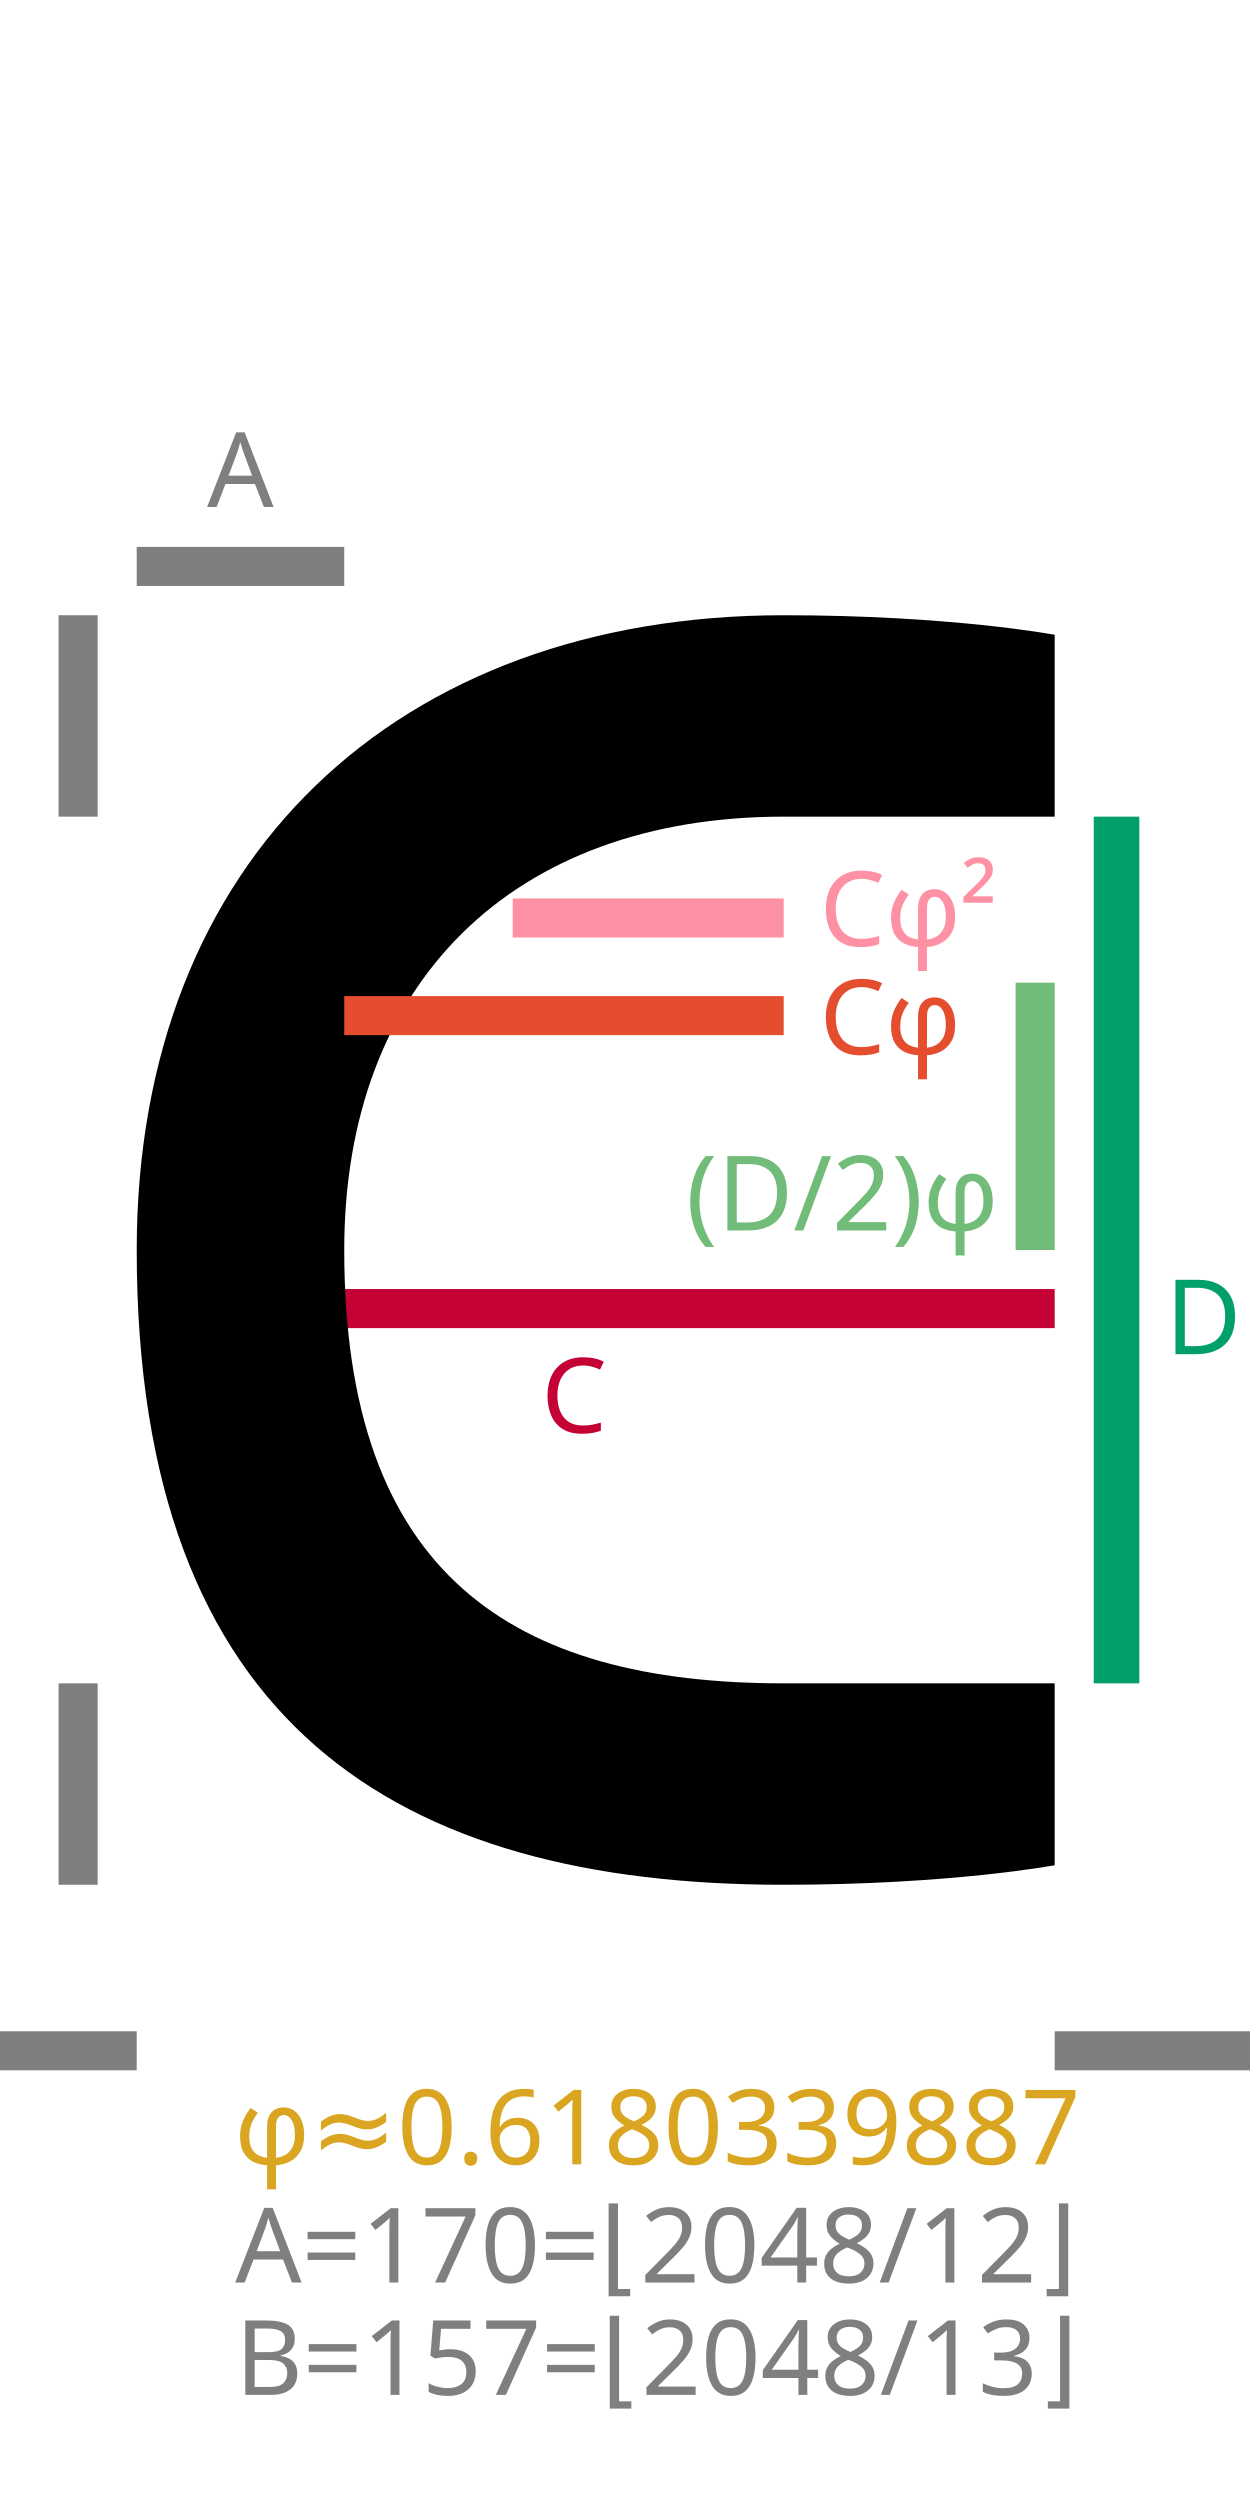
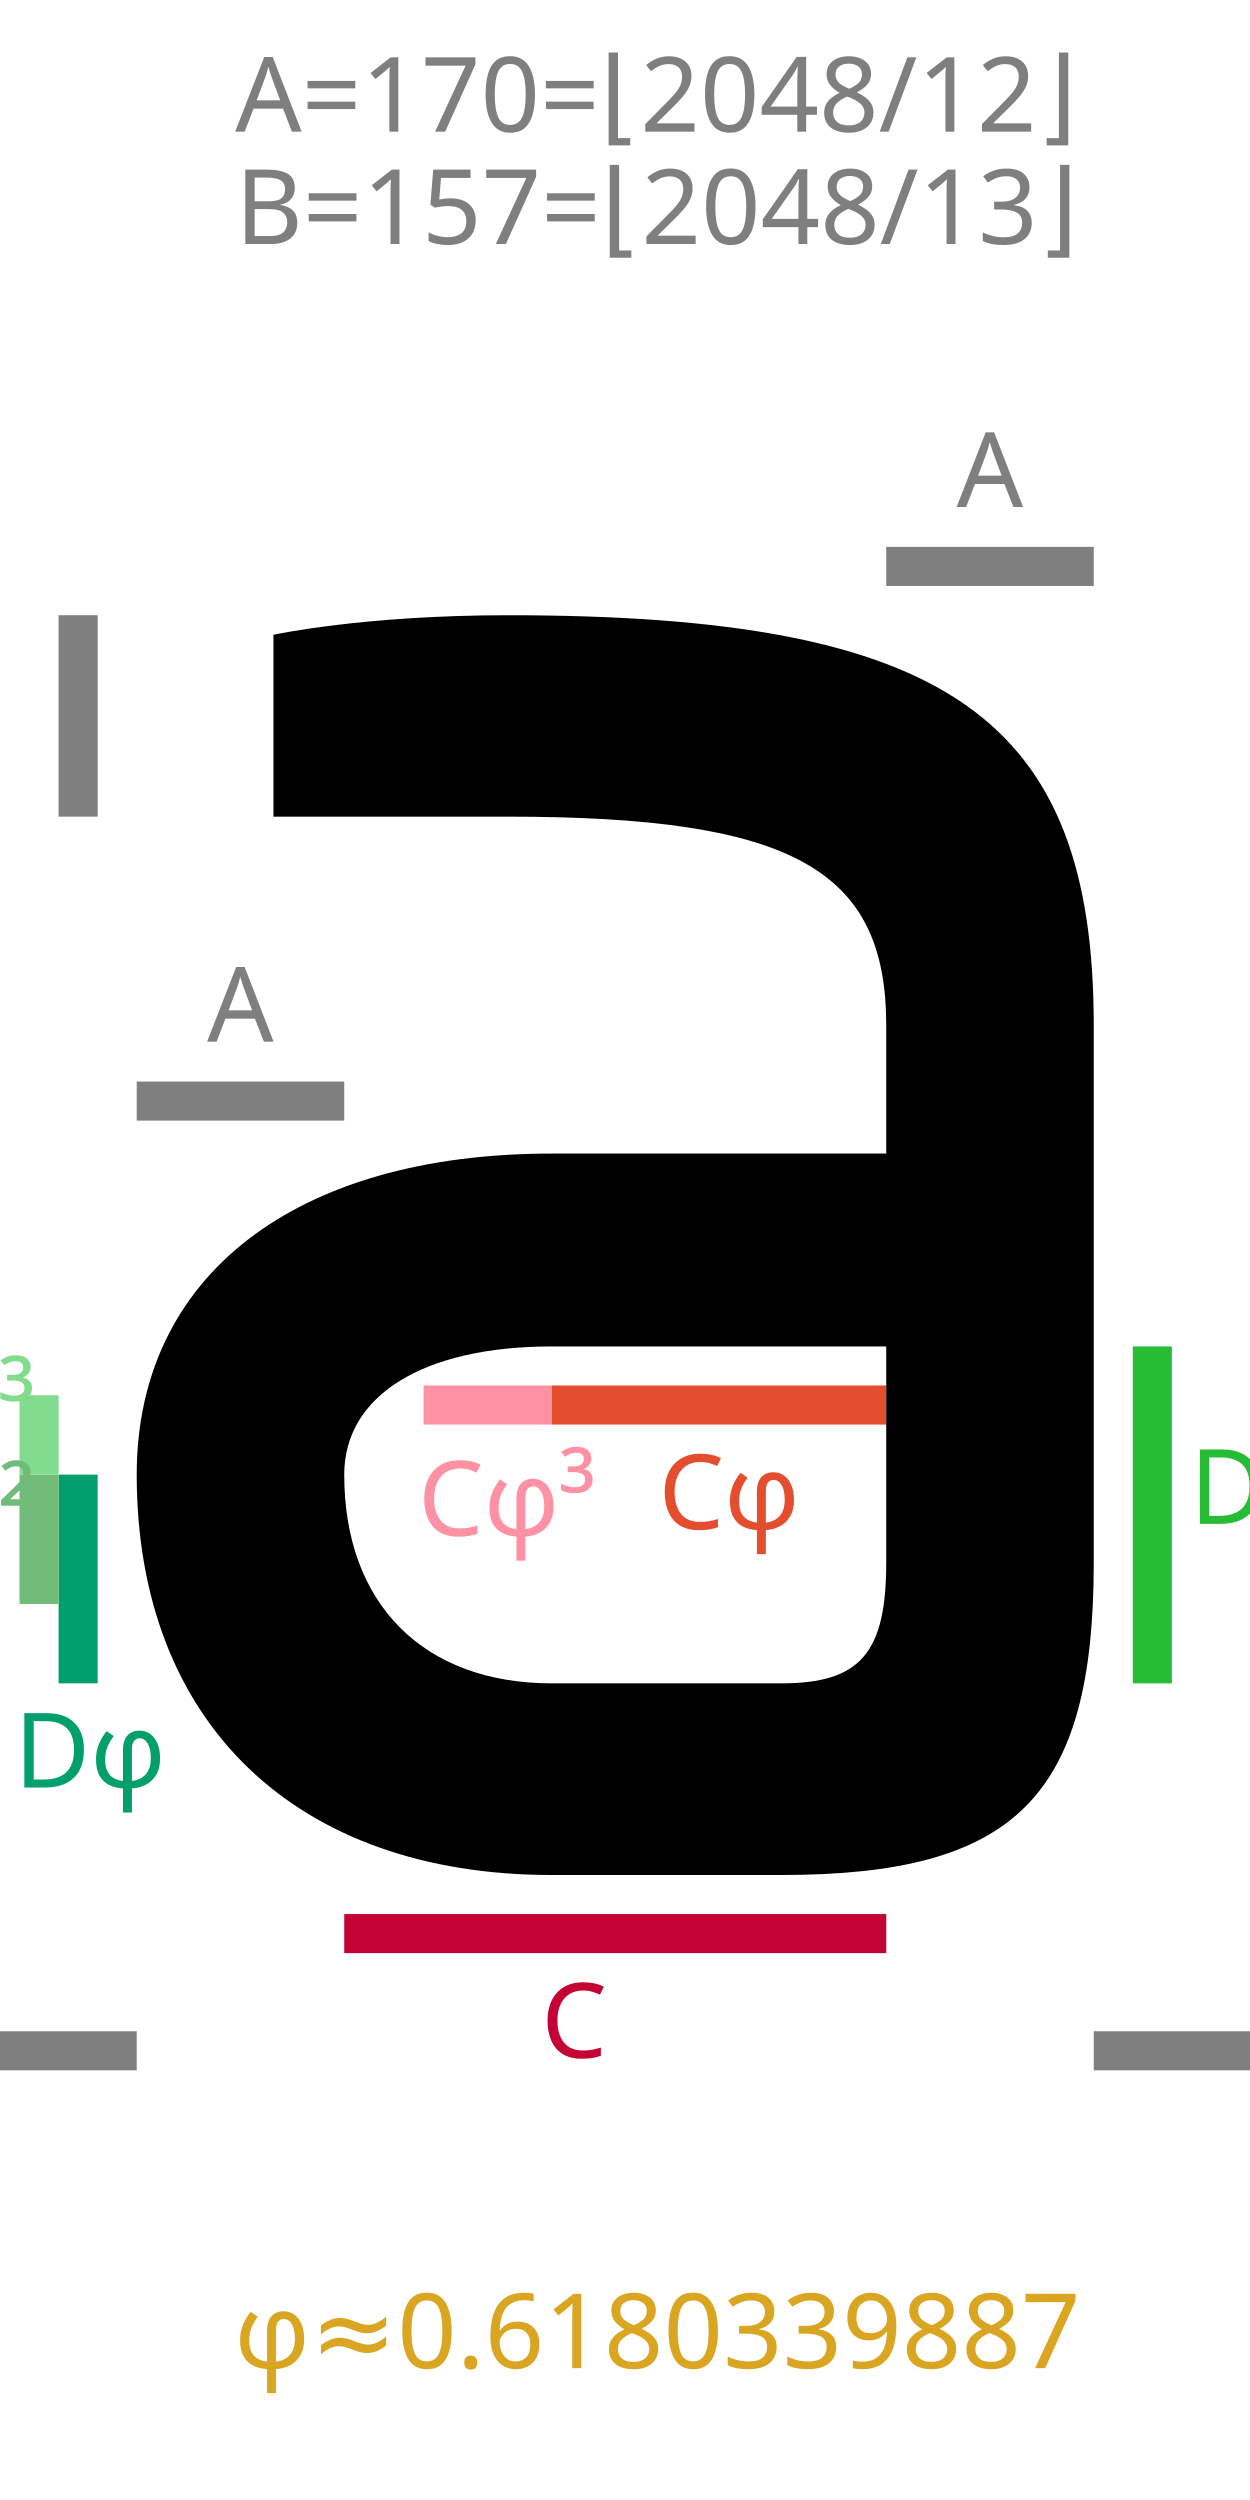
<svg xmlns="http://www.w3.org/2000/svg" version="1.1" width="1024" height="2048" id="svg3355">
  <defs id="defs3357" />
  <g transform="translate(0,995.6378)" id="layer1">
    <rect style="opacity:1;vector-effect:none;fill:#7f7f7f;fill-opacity:1;stroke:none;stroke-width:0.852;stroke-linecap:butt;stroke-linejoin:miter;stroke-miterlimit:4;stroke-dasharray:none;stroke-dashoffset:0;stroke-opacity:1" id="rect923" width="112" height="32" x="0" y="668.362" />
-     <rect style="opacity:1;vector-effect:none;fill:#7f7f7f;fill-opacity:1;stroke:none;stroke-width:1.018;stroke-linecap:butt;stroke-linejoin:miter;stroke-miterlimit:4;stroke-dasharray:none;stroke-dashoffset:0;stroke-opacity:1" id="rect923-3" width="160" height="32" x="864" y="668.362" />
-     <rect style="opacity:1;vector-effect:none;fill:#7f7f7f;fill-opacity:1;stroke:none;stroke-width:1.034;stroke-linecap:butt;stroke-linejoin:miter;stroke-miterlimit:4;stroke-dasharray:none;stroke-dashoffset:0;stroke-opacity:1" id="rect923-3-6" width="165" height="32" x="383.362" y="-80" transform="rotate(90)" />
+     <rect style="opacity:1;vector-effect:none;fill:#7f7f7f;fill-opacity:1;stroke:none;stroke-width:0.91;stroke-linecap:butt;stroke-linejoin:miter;stroke-miterlimit:4;stroke-dasharray:none;stroke-dashoffset:0;stroke-opacity:1" id="rect923-3" width="128" height="32" x="896" y="668.362" />
+     <rect style="opacity:1;vector-effect:none;fill:#7f7f7f;fill-opacity:1;stroke:none;stroke-width:1.008;stroke-linecap:butt;stroke-linejoin:miter;stroke-miterlimit:4;stroke-dasharray:none;stroke-dashoffset:0;stroke-opacity:1" id="rect923-3-6" width="157" height="32" x="383.362" y="-1088" transform="rotate(90)" />
    <rect style="opacity:1;vector-effect:none;fill:#7f7f7f;fill-opacity:1;stroke:none;stroke-width:1.288;stroke-linecap:butt;stroke-linejoin:miter;stroke-miterlimit:4;stroke-dasharray:none;stroke-dashoffset:0;stroke-opacity:1" id="rect923-3-6-7-5" width="256" height="32" x="-995.638" y="32" transform="rotate(90)" />
-     <rect style="opacity:1;vector-effect:none;fill:#7f7f7f;fill-opacity:1;stroke:none;stroke-width:1.049;stroke-linecap:butt;stroke-linejoin:miter;stroke-miterlimit:4;stroke-dasharray:none;stroke-dashoffset:0;stroke-opacity:1" id="rect923-3-6-7-3" width="170" height="32" x="-282" y="515.638" transform="scale(-1)" />
-     <rect style="opacity:1;vector-effect:none;fill:#009f6b;fill-opacity:1;stroke:none;stroke-width:1.989;stroke-linecap:butt;stroke-linejoin:miter;stroke-miterlimit:4;stroke-dasharray:none;stroke-dashoffset:0;stroke-opacity:1" id="rect923-3-6-7-5-5" width="710" height="37.341" x="-326.638" y="-933.341" transform="rotate(90)" />
-     <rect style="opacity:1;vector-effect:none;fill:#ff91a4;fill-opacity:1;stroke:none;stroke-width:1.199;stroke-linecap:butt;stroke-linejoin:miter;stroke-miterlimit:4;stroke-dasharray:none;stroke-dashoffset:0;stroke-opacity:1" id="rect923-3-6-7-3-6-2" width="222" height="32" x="-642" y="227.638" transform="scale(-1)" />
+     <rect style="opacity:1;vector-effect:none;fill:#7f7f7f;fill-opacity:1;stroke:none;stroke-width:1.049;stroke-linecap:butt;stroke-linejoin:miter;stroke-miterlimit:4;stroke-dasharray:none;stroke-dashoffset:0;stroke-opacity:1" id="rect923-3-6-7-3" width="170" height="32" x="-282" y="77.638" transform="scale(-1)" />
+     <rect style="opacity:1;vector-effect:none;fill:#009f6b;fill-opacity:1;stroke:none;stroke-width:0.904;stroke-linecap:butt;stroke-linejoin:miter;stroke-miterlimit:4;stroke-dasharray:none;stroke-dashoffset:0;stroke-opacity:1" id="rect923-3-6-7-5-5" width="171" height="32" x="212.362" y="-80" transform="rotate(90)" />
+     <rect style="opacity:1;vector-effect:none;fill:#ff91a4;fill-opacity:1;stroke:none;stroke-width:0.825;stroke-linecap:butt;stroke-linejoin:miter;stroke-miterlimit:4;stroke-dasharray:none;stroke-dashoffset:0;stroke-opacity:1" id="rect923-3-6-7-3-6-2" width="105" height="32" x="-452" y="-171.362" transform="scale(-1)" />
    <path style="opacity:1;vector-effect:none;fill:#7f7f7f;fill-opacity:1;stroke:none;stroke-width:1.288;stroke-linecap:butt;stroke-linejoin:miter;stroke-miterlimit:4;stroke-dasharray:none;stroke-dashoffset:0;stroke-opacity:1" d="m 832,-64 -64,16 64,16 h 224 v 224 l 16,64 16,-64 V -64 Z" transform="translate(0,-995.6378)" id="rect923-3-6-7-3-0" />
    <text xml:space="preserve" style="font-style:normal;font-variant:normal;font-weight:normal;font-stretch:normal;font-size:40px;line-height:1.25;font-family:'Avenir Next';-inkscape-font-specification:'Avenir Next';letter-spacing:0px;word-spacing:0px;fill:#000000;fill-opacity:1;stroke:none" x="-155.333" y="-653.638" id="text1159">
      <tspan id="tspan1157" x="-155.333" y="-653.638" style="font-style:normal;font-variant:normal;font-weight:normal;font-stretch:normal;font-size:85.333px;font-family:agave;-inkscape-font-specification:agave;fill:#7f7f7f;fill-opacity:1">256</tspan>
    </text>
    <text xml:space="preserve" style="font-style:normal;font-variant:normal;font-weight:normal;font-stretch:normal;font-size:40px;line-height:0.75;font-family:'Avenir Next';-inkscape-font-specification:'Avenir Next';letter-spacing:0px;word-spacing:0px;fill:#000000;fill-opacity:1;stroke:none" x="-156.667" y="722.362" id="text1159-4">
      <tspan id="tspan1157-7" x="-156.667" y="722.362" style="font-style:normal;font-variant:normal;font-weight:normal;font-stretch:normal;font-size:85.333px;font-family:agave;-inkscape-font-specification:agave;fill:#7f7f7f;fill-opacity:1">128</tspan>
      <tspan x="-156.667" y="786.362" style="font-style:normal;font-variant:normal;font-weight:normal;font-stretch:normal;font-size:85.333px;font-family:agave;-inkscape-font-specification:agave;fill:#7f7f7f;fill-opacity:1" id="tspan345">-16</tspan>
    </text>
    <text xml:space="preserve" style="font-style:normal;font-variant:normal;font-weight:normal;font-stretch:normal;font-size:40px;line-height:1;font-family:'Avenir Next';-inkscape-font-specification:'Avenir Next';letter-spacing:0px;word-spacing:0px;fill:#000000;fill-opacity:1;stroke:none" x="1049.333" y="722.362" id="text1159-4-9">
-       <tspan x="1049.333" y="722.362" style="font-style:normal;font-variant:normal;font-weight:normal;font-stretch:normal;font-size:85.333px;font-family:agave;-inkscape-font-specification:agave;fill:#7f7f7f;fill-opacity:1" id="tspan789">160</tspan>
+       <tspan x="1049.333" y="722.362" style="font-style:normal;font-variant:normal;font-weight:normal;font-stretch:normal;font-size:85.333px;font-family:agave;-inkscape-font-specification:agave;fill:#7f7f7f;fill-opacity:1" id="tspan789">128</tspan>
    </text>
    <rect style="opacity:1;vector-effect:none;fill:#7f7f7f;fill-opacity:1;stroke:none;stroke-width:1.034;stroke-linecap:butt;stroke-linejoin:miter;stroke-miterlimit:4;stroke-dasharray:none;stroke-dashoffset:0;stroke-opacity:1" id="rect923-3-6-3" width="165" height="32" x="-491.638" y="-80" transform="rotate(90)" />
    <text xml:space="preserve" style="font-style:normal;font-variant:normal;font-weight:normal;font-stretch:normal;font-size:40px;line-height:0.75;font-family:'Avenir Next';-inkscape-font-specification:'Avenir Next';letter-spacing:0px;word-spacing:0px;fill:#000000;fill-opacity:1;stroke:none" x="-98" y="-414.305" id="text1159-4-92-0">
      <tspan id="tspan1157-7-8-1" x="-98" y="-414.305" style="font-style:normal;font-variant:normal;font-weight:normal;font-stretch:normal;font-size:85.333px;font-family:agave;-inkscape-font-specification:agave;fill:#7f7f7f;fill-opacity:1"> B</tspan>
      <tspan x="-98" y="-350.305" style="font-style:normal;font-variant:normal;font-weight:normal;font-stretch:normal;font-size:85.333px;font-family:agave;-inkscape-font-specification:agave;fill:#7f7f7f;fill-opacity:1" id="tspan347">+8</tspan>
    </text>
-     <text xml:space="preserve" style="font-style:normal;font-variant:normal;font-weight:normal;font-stretch:normal;font-size:40px;line-height:1.25;font-family:'Avenir Next';-inkscape-font-specification:'Avenir Next';letter-spacing:0px;word-spacing:0px;fill:#000000;fill-opacity:1;stroke:none" x="169.667" y="-580.304" id="text1159-7-9">
-       <tspan id="tspan1157-8-1" x="169.667" y="-580.304" style="font-style:normal;font-variant:normal;font-weight:normal;font-stretch:normal;font-size:85.333px;font-family:agave;-inkscape-font-specification:agave;fill:#7f7f7f;fill-opacity:1">A</tspan>
+     <text xml:space="preserve" style="font-style:normal;font-variant:normal;font-weight:normal;font-stretch:normal;font-size:40px;line-height:1.25;font-family:'Avenir Next';-inkscape-font-specification:'Avenir Next';letter-spacing:0px;word-spacing:0px;fill:#000000;fill-opacity:1;stroke:none" x="169.667" y="-142.304" id="text1159-7-9">
+       <tspan id="tspan1157-8-1" x="169.667" y="-142.304" style="font-style:normal;font-variant:normal;font-weight:normal;font-stretch:normal;font-size:85.333px;font-family:agave;-inkscape-font-specification:agave;fill:#7f7f7f;fill-opacity:1">A</tspan>
    </text>
-     <text xml:space="preserve" style="font-style:normal;font-variant:normal;font-weight:normal;font-stretch:normal;font-size:40px;line-height:1.25;font-family:'Avenir Next';-inkscape-font-specification:'Avenir Next';letter-spacing:0px;word-spacing:0px;fill:#c40233;fill-opacity:1;stroke:none" x="443.333" y="178.029" id="text1159-7-9-5">
-       <tspan x="443.333" y="178.029" style="font-style:normal;font-variant:normal;font-weight:normal;font-stretch:normal;font-size:85.333px;font-family:agave;-inkscape-font-specification:agave;fill:#c40233;fill-opacity:1" id="tspan1328">C</tspan>
+     <text xml:space="preserve" style="font-style:normal;font-variant:normal;font-weight:normal;font-stretch:normal;font-size:40px;line-height:1.25;font-family:'Avenir Next';-inkscape-font-specification:'Avenir Next';letter-spacing:0px;word-spacing:0px;fill:#c40233;fill-opacity:1;stroke:none" x="443.333" y="690.029" id="text1159-7-9-5">
+       <tspan x="443.333" y="690.029" style="font-style:normal;font-variant:normal;font-weight:normal;font-stretch:normal;font-size:85.333px;font-family:agave;-inkscape-font-specification:agave;fill:#c40233;fill-opacity:1" id="tspan1328">C</tspan>
    </text>
-     <text xml:space="preserve" style="font-style:normal;font-variant:normal;font-weight:normal;font-stretch:normal;font-size:40px;line-height:1.25;font-family:'Avenir Next';-inkscape-font-specification:'Avenir Next';letter-spacing:0px;word-spacing:0px;fill:#009f6b;fill-opacity:1;stroke:none" x="954.667" y="113.695" id="text1159-7-9-9">
-       <tspan id="tspan1157-8-1-2" x="954.667" y="113.695" style="font-style:normal;font-variant:normal;font-weight:normal;font-stretch:normal;font-size:85.333px;font-family:agave;-inkscape-font-specification:agave;fill:#009f6b;fill-opacity:1">D</tspan>
+     <text xml:space="preserve" style="font-style:normal;font-variant:normal;font-weight:normal;font-stretch:normal;font-size:40px;line-height:1.25;font-family:'Avenir Next';-inkscape-font-specification:'Avenir Next';letter-spacing:0px;word-spacing:0px;fill:#009f6b;fill-opacity:1;stroke:none" x="11.667" y="468.695" id="text1159-7-9-9">
+       <tspan id="tspan1157-8-1-2" x="11.667" y="468.695" style="font-style:normal;font-variant:normal;font-weight:normal;font-stretch:normal;font-size:85.333px;font-family:agave;-inkscape-font-specification:agave;fill:#009f6b;fill-opacity:1">Dφ</tspan>
    </text>
-     <text xml:space="preserve" style="font-style:normal;font-variant:normal;font-weight:normal;font-stretch:normal;font-size:40px;line-height:1.25;font-family:'Avenir Next';-inkscape-font-specification:'Avenir Next';letter-spacing:0px;word-spacing:0px;fill:#e44d2e;fill-opacity:1;stroke:none" x="671.333" y="-131.971" id="text1159-7-9-57-5">
-       <tspan id="tspan1157-8-1-4-7" x="671.333" y="-131.971" style="font-style:normal;font-variant:normal;font-weight:normal;font-stretch:normal;font-size:85.333px;font-family:agave;-inkscape-font-specification:agave;fill:#e44d2e;fill-opacity:1">Cφ</tspan>
+     <text xml:space="preserve" style="font-style:normal;font-variant:normal;font-weight:normal;font-stretch:normal;font-size:40px;line-height:1.25;font-family:'Avenir Next';-inkscape-font-specification:'Avenir Next';letter-spacing:0px;word-spacing:0px;fill:#e44d2e;fill-opacity:1;stroke:none" x="539.333" y="257.029" id="text1159-7-9-57-5">
+       <tspan id="tspan1157-8-1-4-7" x="539.333" y="257.029" style="font-style:normal;font-variant:normal;font-weight:normal;font-stretch:normal;font-size:85.333px;font-family:agave;-inkscape-font-specification:agave;fill:#e44d2e;fill-opacity:1">Cφ</tspan>
    </text>
-     <text xml:space="preserve" style="font-style:normal;font-variant:normal;font-weight:normal;font-stretch:normal;font-size:40px;line-height:1.25;font-family:'Avenir Next';-inkscape-font-specification:'Avenir Next';letter-spacing:0px;word-spacing:0px;fill:#daa520;fill-opacity:1;stroke:none" x="192" y="777.362" id="text1159-7-9-57-4-1">
-       <tspan id="tspan1157-8-1-4-5-9" x="192" y="777.362" style="font-style:normal;font-variant:normal;font-weight:normal;font-stretch:normal;font-size:85.333px;font-family:agave;-inkscape-font-specification:agave;fill:#daa520;fill-opacity:1">φ≈0.6180339887</tspan>
+     <text xml:space="preserve" style="font-style:normal;font-variant:normal;font-weight:normal;font-stretch:normal;font-size:40px;line-height:1.25;font-family:'Avenir Next';-inkscape-font-specification:'Avenir Next';letter-spacing:0px;word-spacing:0px;fill:#daa520;fill-opacity:1;stroke:none" x="192" y="944.362" id="text1159-7-9-57-4-1">
+       <tspan id="tspan1157-8-1-4-5-9" x="192" y="944.362" style="font-style:normal;font-variant:normal;font-weight:normal;font-stretch:normal;font-size:85.333px;font-family:agave;-inkscape-font-specification:agave;fill:#daa520;fill-opacity:1">φ≈0.6180339887</tspan>
    </text>
-     <text xml:space="preserve" style="font-style:normal;font-variant:normal;font-weight:normal;font-stretch:normal;font-size:40px;line-height:1.25;font-family:'Avenir Next';-inkscape-font-specification:'Avenir Next';letter-spacing:0px;word-spacing:0px;fill:#7f7f7f;fill-opacity:1;stroke:none" x="192.667" y="874.237" id="text1458">
-       <tspan id="tspan1456" x="192.667" y="874.237" style="font-style:normal;font-variant:normal;font-weight:normal;font-stretch:normal;font-size:85.333px;font-family:agave;-inkscape-font-specification:agave;fill:#7f7f7f;fill-opacity:1">A=170=⌊2048/12⌋</tspan>
+     <text xml:space="preserve" style="font-style:normal;font-variant:normal;font-weight:normal;font-stretch:normal;font-size:40px;line-height:1.25;font-family:'Avenir Next';-inkscape-font-specification:'Avenir Next';letter-spacing:0px;word-spacing:0px;fill:#7f7f7f;fill-opacity:1;stroke:none" x="192.667" y="-887.763" id="text1458">
+       <tspan id="tspan1456" x="192.667" y="-887.763" style="font-style:normal;font-variant:normal;font-weight:normal;font-stretch:normal;font-size:85.333px;font-family:agave;-inkscape-font-specification:agave;fill:#7f7f7f;fill-opacity:1">A=170=⌊2048/12⌋</tspan>
    </text>
-     <text xml:space="preserve" style="font-style:normal;font-variant:normal;font-weight:normal;font-stretch:normal;font-size:40px;line-height:1.25;font-family:'Avenir Next';-inkscape-font-specification:'Avenir Next';letter-spacing:0px;word-spacing:0px;fill:#7f7f7f;fill-opacity:1;stroke:none" x="192.667" y="966.237" id="text1458-9">
-       <tspan id="tspan1456-6" x="192.667" y="966.237" style="font-style:normal;font-variant:normal;font-weight:normal;font-stretch:normal;font-size:85.333px;font-family:agave;-inkscape-font-specification:agave;fill:#7f7f7f;fill-opacity:1">B=157=⌊2048/13⌋</tspan>
+     <text xml:space="preserve" style="font-style:normal;font-variant:normal;font-weight:normal;font-stretch:normal;font-size:40px;line-height:1.25;font-family:'Avenir Next';-inkscape-font-specification:'Avenir Next';letter-spacing:0px;word-spacing:0px;fill:#7f7f7f;fill-opacity:1;stroke:none" x="192.667" y="-795.763" id="text1458-9">
+       <tspan id="tspan1456-6" x="192.667" y="-795.763" style="font-style:normal;font-variant:normal;font-weight:normal;font-stretch:normal;font-size:85.333px;font-family:agave;-inkscape-font-specification:agave;fill:#7f7f7f;fill-opacity:1">B=157=⌊2048/13⌋</tspan>
    </text>
    <text xml:space="preserve" style="font-style:normal;font-variant:normal;font-weight:normal;font-stretch:normal;font-size:40px;line-height:1.25;font-family:'Avenir Next';-inkscape-font-specification:'Avenir Next';letter-spacing:0px;word-spacing:0px;fill:#000000;fill-opacity:1;stroke:none" x="706.667" y="-1090.638" id="text1159-7-1">
      <tspan id="tspan1157-8-3" x="706.667" y="-1090.638" style="font-style:normal;font-variant:normal;font-weight:normal;font-stretch:normal;font-size:85.333px;font-family:agave;-inkscape-font-specification:agave;fill:#7f7f7f;fill-opacity:1">2048×1024</tspan>
    </text>
-     <rect style="opacity:1;vector-effect:none;fill:#71bc78;fill-opacity:1;stroke:none;stroke-width:1.191;stroke-linecap:butt;stroke-linejoin:miter;stroke-miterlimit:4;stroke-dasharray:none;stroke-dashoffset:0;stroke-opacity:1" id="rect923-3-6-7-3-6-2-1-3" width="219" height="32" x="-190.638" y="-864" transform="rotate(90)" />
+     <rect style="opacity:1;vector-effect:none;fill:#71bc78;fill-opacity:1;stroke:none;stroke-width:0.829;stroke-linecap:butt;stroke-linejoin:miter;stroke-miterlimit:4;stroke-dasharray:none;stroke-dashoffset:0;stroke-opacity:1" id="rect923-3-6-7-3-6-2-1-3" width="106" height="32" x="212.362" y="-48" transform="rotate(90)" />
    <g id="layer1-5" />
-     <text xml:space="preserve" style="font-style:normal;font-variant:normal;font-weight:normal;font-stretch:normal;font-size:40px;line-height:0.75;font-family:'Avenir Next';-inkscape-font-specification:'Avenir Next';letter-spacing:0px;word-spacing:0px;fill:#000000;fill-opacity:1;stroke:none" x="-98" y="462.695" id="text1159-4-92-0-6">
-       <tspan id="tspan1157-7-8-1-7" x="-98" y="462.695" style="font-style:normal;font-variant:normal;font-weight:normal;font-stretch:normal;font-size:85.333px;font-family:agave;-inkscape-font-specification:agave;fill:#7f7f7f;fill-opacity:1"> B</tspan>
-       <tspan x="-98" y="526.696" style="font-style:normal;font-variant:normal;font-weight:normal;font-stretch:normal;font-size:85.333px;font-family:agave;-inkscape-font-specification:agave;fill:#7f7f7f;fill-opacity:1" id="tspan347-5">+8</tspan>
+     <text xml:space="preserve" style="font-style:normal;font-variant:normal;font-weight:normal;font-stretch:normal;font-size:40px;line-height:0.75;font-family:'Avenir Next';-inkscape-font-specification:'Avenir Next';letter-spacing:0px;word-spacing:0px;fill:#000000;fill-opacity:1;stroke:none" x="1114.667" y="483.695" id="text1159-4-92-0-6">
+       <tspan x="1114.667" y="483.695" style="font-style:normal;font-variant:normal;font-weight:normal;font-stretch:normal;font-size:85.333px;font-family:agave;-inkscape-font-specification:agave;fill:#7f7f7f;fill-opacity:1" id="tspan347-5">B</tspan>
    </text>
-     <rect style="opacity:1;vector-effect:none;fill:#c40233;fill-opacity:1;stroke:none;stroke-width:1.941;stroke-linecap:butt;stroke-linejoin:miter;stroke-miterlimit:4;stroke-dasharray:none;stroke-dashoffset:0;stroke-opacity:1" id="rect923-3-6-7-3-6" width="582" height="32" x="-864" y="-92.362" transform="scale(-1)" />
+     <rect style="opacity:1;vector-effect:none;fill:#c40233;fill-opacity:1;stroke:none;stroke-width:1.696;stroke-linecap:butt;stroke-linejoin:miter;stroke-miterlimit:4;stroke-dasharray:none;stroke-dashoffset:0;stroke-opacity:1" id="rect923-3-6-7-3-6" width="444" height="32" x="-726" y="-604.362" transform="scale(-1)" />
+     <rect style="opacity:1;vector-effect:none;fill:#7f7f7f;fill-opacity:1;stroke:none;stroke-width:1.049;stroke-linecap:butt;stroke-linejoin:miter;stroke-miterlimit:4;stroke-dasharray:none;stroke-dashoffset:0;stroke-opacity:1" id="rect923-3-6-7-3-3" width="170" height="32" x="-896" y="515.638" transform="scale(-1)" />
+     <text xml:space="preserve" style="font-style:normal;font-variant:normal;font-weight:normal;font-stretch:normal;font-size:40px;line-height:1.25;font-family:'Avenir Next';-inkscape-font-specification:'Avenir Next';letter-spacing:0px;word-spacing:0px;fill:#000000;fill-opacity:1;stroke:none" x="783.667" y="-580.304" id="text1159-7-9-6">
+       <tspan id="tspan1157-8-1-7" x="783.667" y="-580.304" style="font-style:normal;font-variant:normal;font-weight:normal;font-stretch:normal;font-size:85.333px;font-family:agave;-inkscape-font-specification:agave;fill:#7f7f7f;fill-opacity:1">A</tspan>
+     </text>
+     <rect style="opacity:1;vector-effect:none;fill:#82dc8d;fill-opacity:1;stroke:none;stroke-width:0.649;stroke-linecap:butt;stroke-linejoin:miter;stroke-miterlimit:4;stroke-dasharray:none;stroke-dashoffset:0;stroke-opacity:1" id="rect923-3-6-7-3-6-2-1-3-3" width="65" height="32" x="147.362" y="-48" transform="rotate(90)" />
  </g>
  <text xml:space="preserve" style="font-style:normal;font-variant:normal;font-weight:normal;font-stretch:normal;font-size:40px;line-height:1.25;font-family:'Avenir Next';-inkscape-font-specification:'Avenir Next';letter-spacing:0px;word-spacing:0px;fill:#000000;fill-opacity:1;stroke:none" x="658.201" y="1110.418" id="text1350" />
  <text xml:space="preserve" style="font-style:normal;font-variant:normal;font-weight:normal;font-stretch:normal;font-size:40px;line-height:1.25;font-family:'Avenir Next';-inkscape-font-specification:'Avenir Next';letter-spacing:0px;word-spacing:0px;fill:#000000;fill-opacity:1;stroke:none" x="478.261" y="1202.756" id="text1372" />
-   <text xml:space="preserve" style="font-style:normal;font-variant:normal;font-weight:normal;font-stretch:normal;font-size:40px;line-height:1.25;font-family:'Avenir Next';-inkscape-font-specification:'Avenir Next';letter-spacing:0px;word-spacing:0px;fill:#71bc78;fill-opacity:1;stroke:none" x="562" y="1008" id="text1159-7-9-57-4">
-     <tspan id="tspan1157-8-1-4-5" x="562" y="1008" style="font-style:normal;font-variant:normal;font-weight:normal;font-stretch:normal;font-size:85.333px;font-family:agave;-inkscape-font-specification:agave;fill:#71bc78;fill-opacity:1">(D/2)φ</tspan>
+   <text xml:space="preserve" style="font-style:normal;font-variant:normal;font-weight:normal;font-stretch:normal;font-size:40px;line-height:1.25;font-family:'Avenir Next';-inkscape-font-specification:'Avenir Next';letter-spacing:0px;word-spacing:0px;fill:#ff91a4;fill-opacity:1;stroke:none" x="342.333" y="1258" id="text1159-7-9-57-4-0">
+     <tspan id="tspan1157-8-1-4-5-8" x="342.333" y="1258" style="font-style:normal;font-variant:normal;font-weight:normal;font-stretch:normal;font-size:85.333px;font-family:agave;-inkscape-font-specification:agave;fill:#ff91a4;fill-opacity:1">Cφ³</tspan>
  </text>
-   <text xml:space="preserve" style="font-style:normal;font-variant:normal;font-weight:normal;font-stretch:normal;font-size:40px;line-height:1.25;font-family:'Avenir Next';-inkscape-font-specification:'Avenir Next';letter-spacing:0px;word-spacing:0px;fill:#ff91a4;fill-opacity:1;stroke:none" x="671.333" y="775" id="text1159-7-9-57-4-0">
-     <tspan id="tspan1157-8-1-4-5-8" x="671.333" y="775" style="font-style:normal;font-variant:normal;font-weight:normal;font-stretch:normal;font-size:85.333px;font-family:agave;-inkscape-font-specification:agave;fill:#ff91a4;fill-opacity:1">Cφ²</tspan>
+   <rect style="opacity:1;vector-effect:none;fill:#e44d2e;fill-opacity:1;stroke:none;stroke-width:1.332;stroke-linecap:butt;stroke-linejoin:miter;stroke-miterlimit:4;stroke-dasharray:none;stroke-dashoffset:0;stroke-opacity:1" id="rect923-3-6-7-3-6-2-9" width="274" height="32" x="-726" y="-1167" transform="scale(-1)" />
+   <path d="m 416,504 c -118.999,0 -192,16 -192,16 v 149 h 192 c 232.996,0 310,43.005 310,171 V 945 H 452 c -210.001,0 -340,99.999 -340,263 0,203.003 129.993,328 340,328 h 188 c 192.001,0 256,-63.998 256,-256 V 840 C 896,587.998 776.001,504 416,504 Z m 36,599 h 274 v 177 c 0,73.996 -20.997,99 -86,99 H 452 c -105.003,0 -170,-65.004 -170,-171 0,-64.996 65.002,-105 170,-105 z" id="path3157-2-7-7-2-8-2-3-1-1-3-3" style="display:inline;fill:#000000;fill-opacity:1;stroke:none" />
+   <text xml:space="preserve" style="font-style:normal;font-variant:normal;font-weight:normal;font-stretch:normal;font-size:40px;line-height:1.25;font-family:'Avenir Next';-inkscape-font-specification:'Avenir Next';letter-spacing:0px;word-spacing:0px;fill:#71bc78;fill-opacity:1;stroke:none" x="-125.333" y="1269" id="text303">
+     <tspan id="tspan301" x="-125.333" y="1269" style="font-style:normal;font-variant:normal;font-weight:normal;font-stretch:normal;font-size:85.333px;font-family:agave;-inkscape-font-specification:agave;fill:#71bc78;fill-opacity:1">Dφ²</tspan>
  </text>
-   <g transform="translate(0,995.6378)" id="layer1-3">
-     <path d="m 642,-491.638 c -316,0 -530,198.997 -530,520 0,389.996 213.997,520 530,520 137,0 222,-16 222,-16 V 383.362 H 642 c -222,0 -360,-89 -360,-355 0,-219.001 137.995,-355 360,-355 h 222 v -149 c 0,0 -84.997,-16 -222,-16 z" id="path3157-2-7-7-2-8-2-3-1-8" style="display:inline;fill:#000000;fill-opacity:1;stroke:none" />
-   </g>
-   <rect style="opacity:1;vector-effect:none;fill:#e44d2e;fill-opacity:1;stroke:none;stroke-width:1.527;stroke-linecap:butt;stroke-linejoin:miter;stroke-miterlimit:4;stroke-dasharray:none;stroke-dashoffset:0;stroke-opacity:1" id="rect923-3-6-7-3-6-2-9" width="360" height="32" x="-642" y="-848" transform="scale(-1)" />
+   <rect style="opacity:1;vector-effect:none;fill:#26bc33;fill-opacity:1;stroke:none;stroke-width:1.337;stroke-linecap:butt;stroke-linejoin:miter;stroke-miterlimit:4;stroke-dasharray:none;stroke-dashoffset:0;stroke-opacity:1" id="rect923-3-6-7-3-6-2-1-3-5" width="276" height="32" x="1103" y="-960" transform="rotate(90)" />
+   <text xml:space="preserve" style="font-style:normal;font-variant:normal;font-weight:normal;font-stretch:normal;font-size:40px;line-height:1.25;font-family:'Avenir Next';-inkscape-font-specification:'Avenir Next';letter-spacing:0px;word-spacing:0px;fill:#82dc8d;fill-opacity:1;stroke:none" x="-125.333" y="1183" id="text303-5">
+     <tspan id="tspan301-6" x="-125.333" y="1183" style="font-style:normal;font-variant:normal;font-weight:normal;font-stretch:normal;font-size:85.333px;font-family:agave;-inkscape-font-specification:agave;fill:#82dc8d;fill-opacity:1">Dφ³</tspan>
+   </text>
+   <text xml:space="preserve" style="font-style:normal;font-variant:normal;font-weight:normal;font-stretch:normal;font-size:40px;line-height:1.25;font-family:'Avenir Next';-inkscape-font-specification:'Avenir Next';letter-spacing:0px;word-spacing:0px;fill:#26bc33;fill-opacity:1;stroke:none;" x="974.667" y="1248.333" id="text1159-7-9-9-2">
+     <tspan id="tspan1157-8-1-2-9" x="974.667" y="1248.333" style="font-style:normal;font-variant:normal;font-weight:normal;font-stretch:normal;font-size:85.333px;font-family:agave;-inkscape-font-specification:agave;fill:#26bc33;fill-opacity:1;">D</tspan>
+   </text>
</svg>
